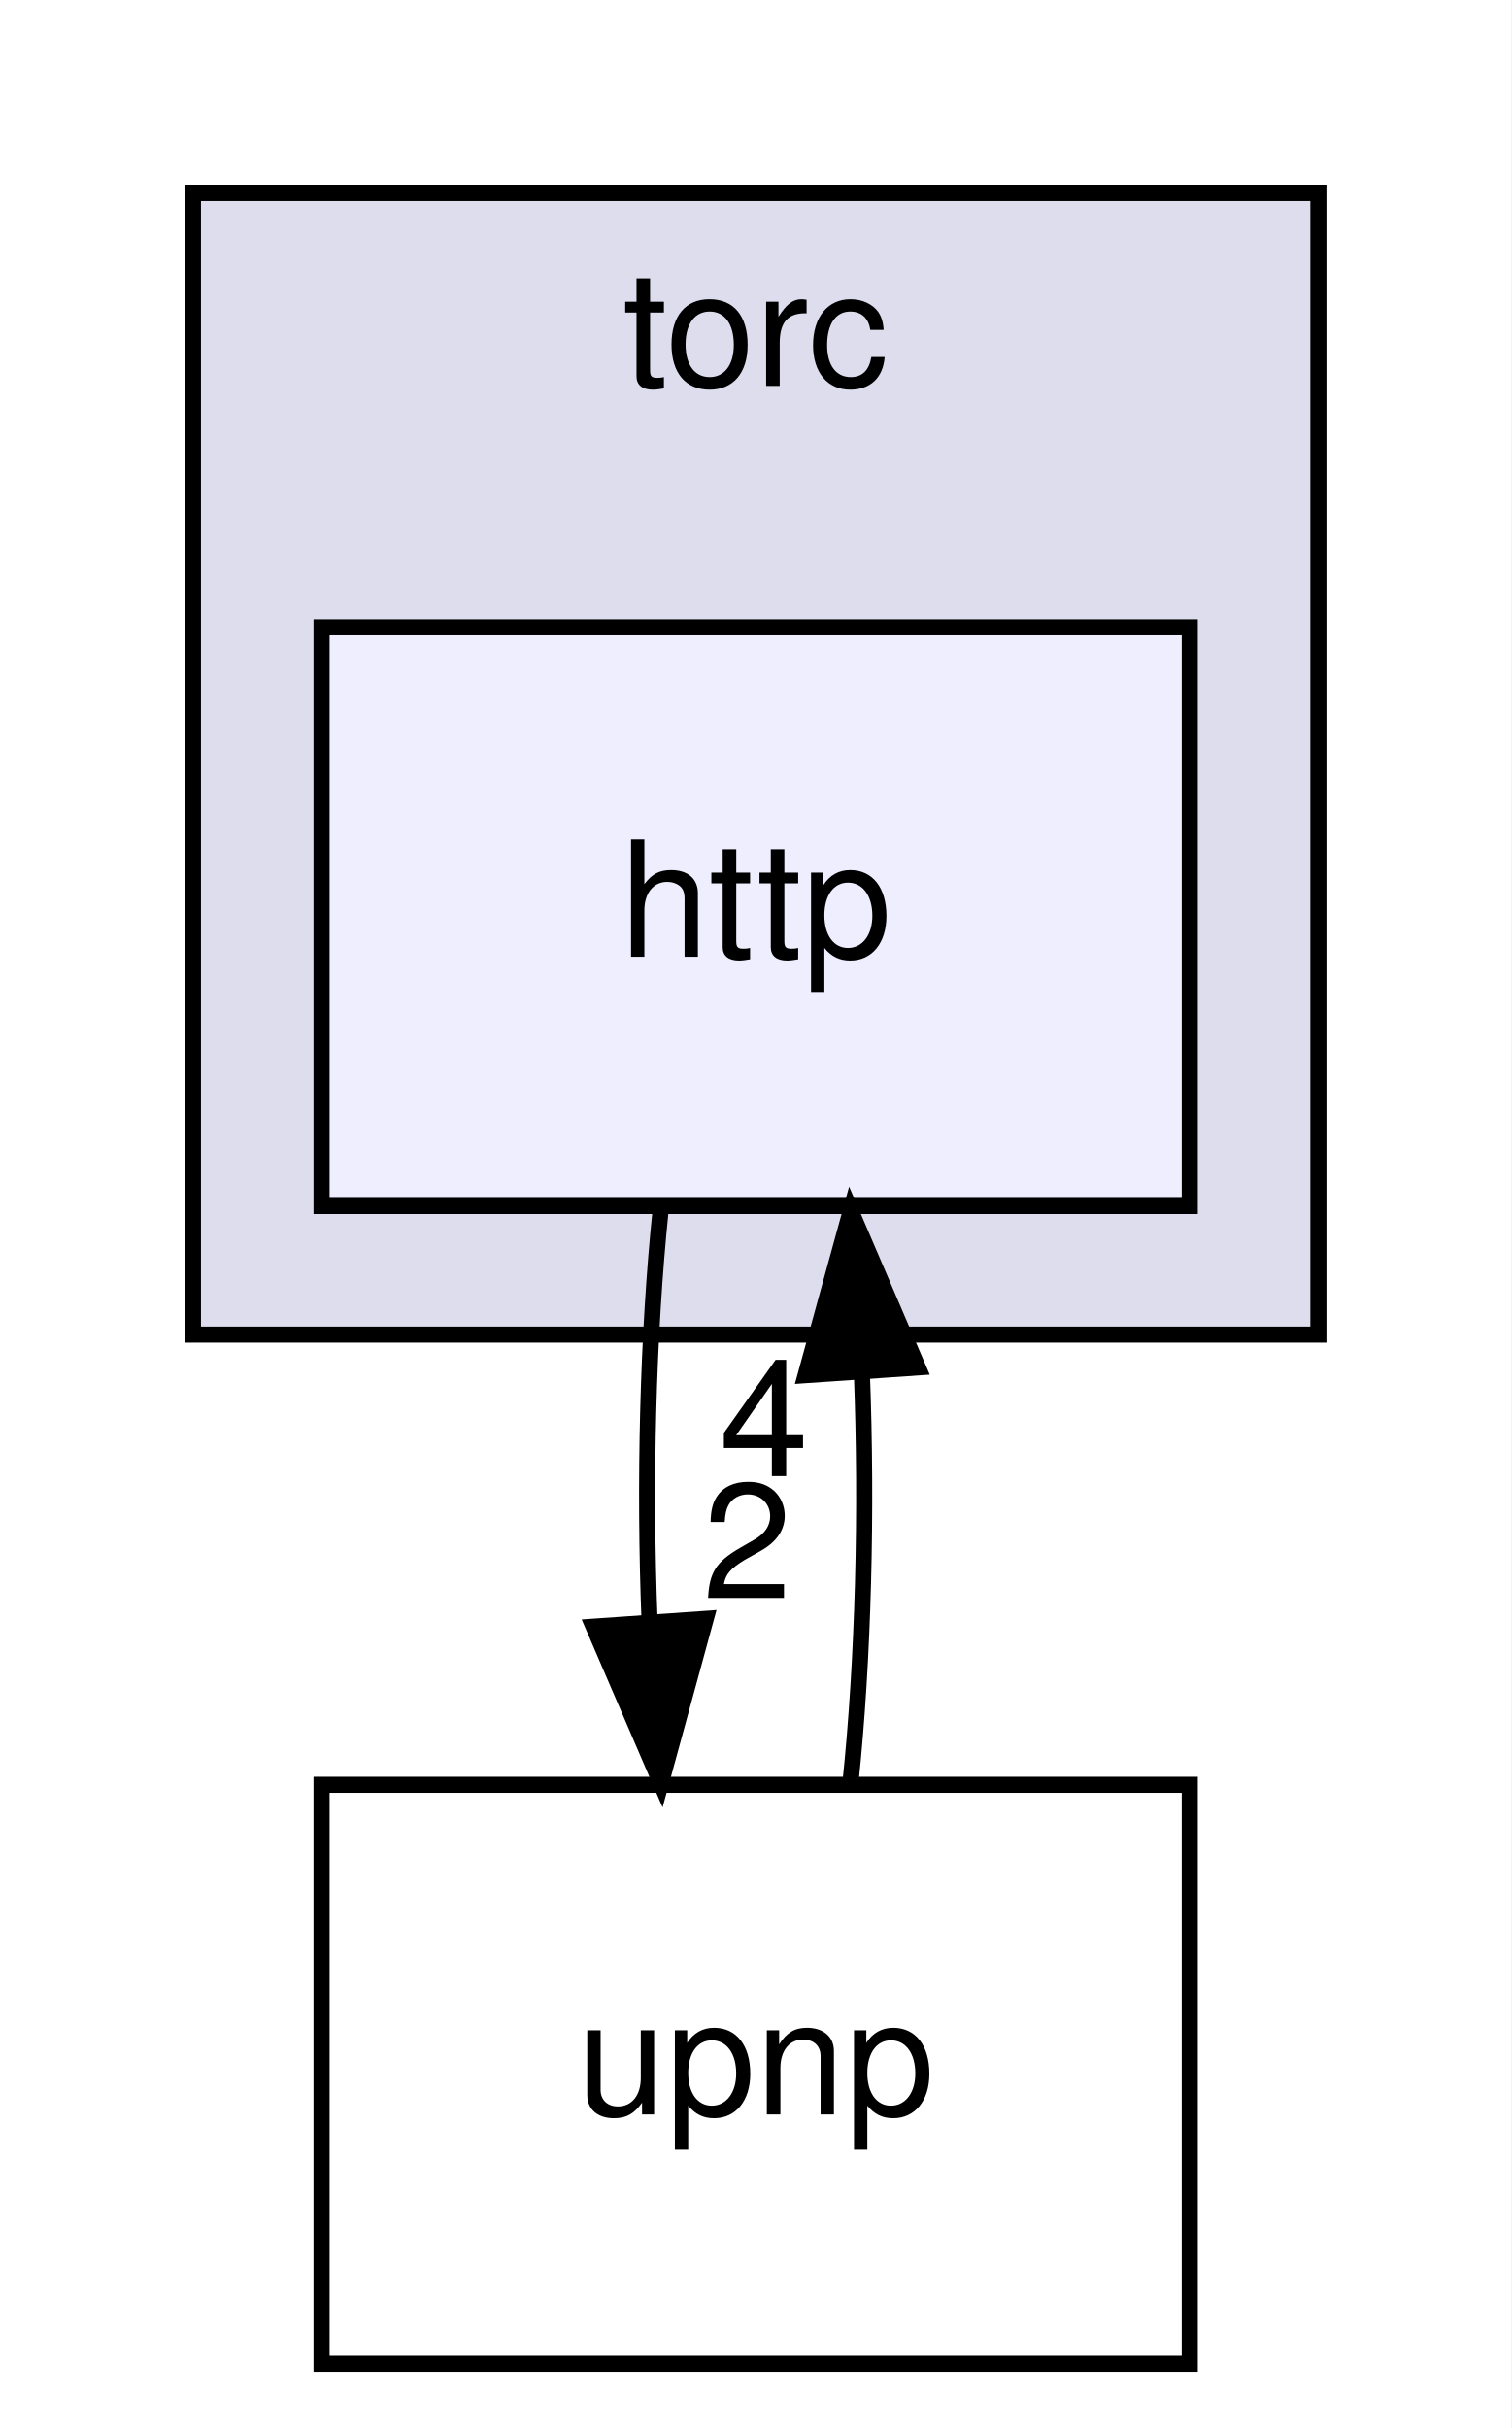
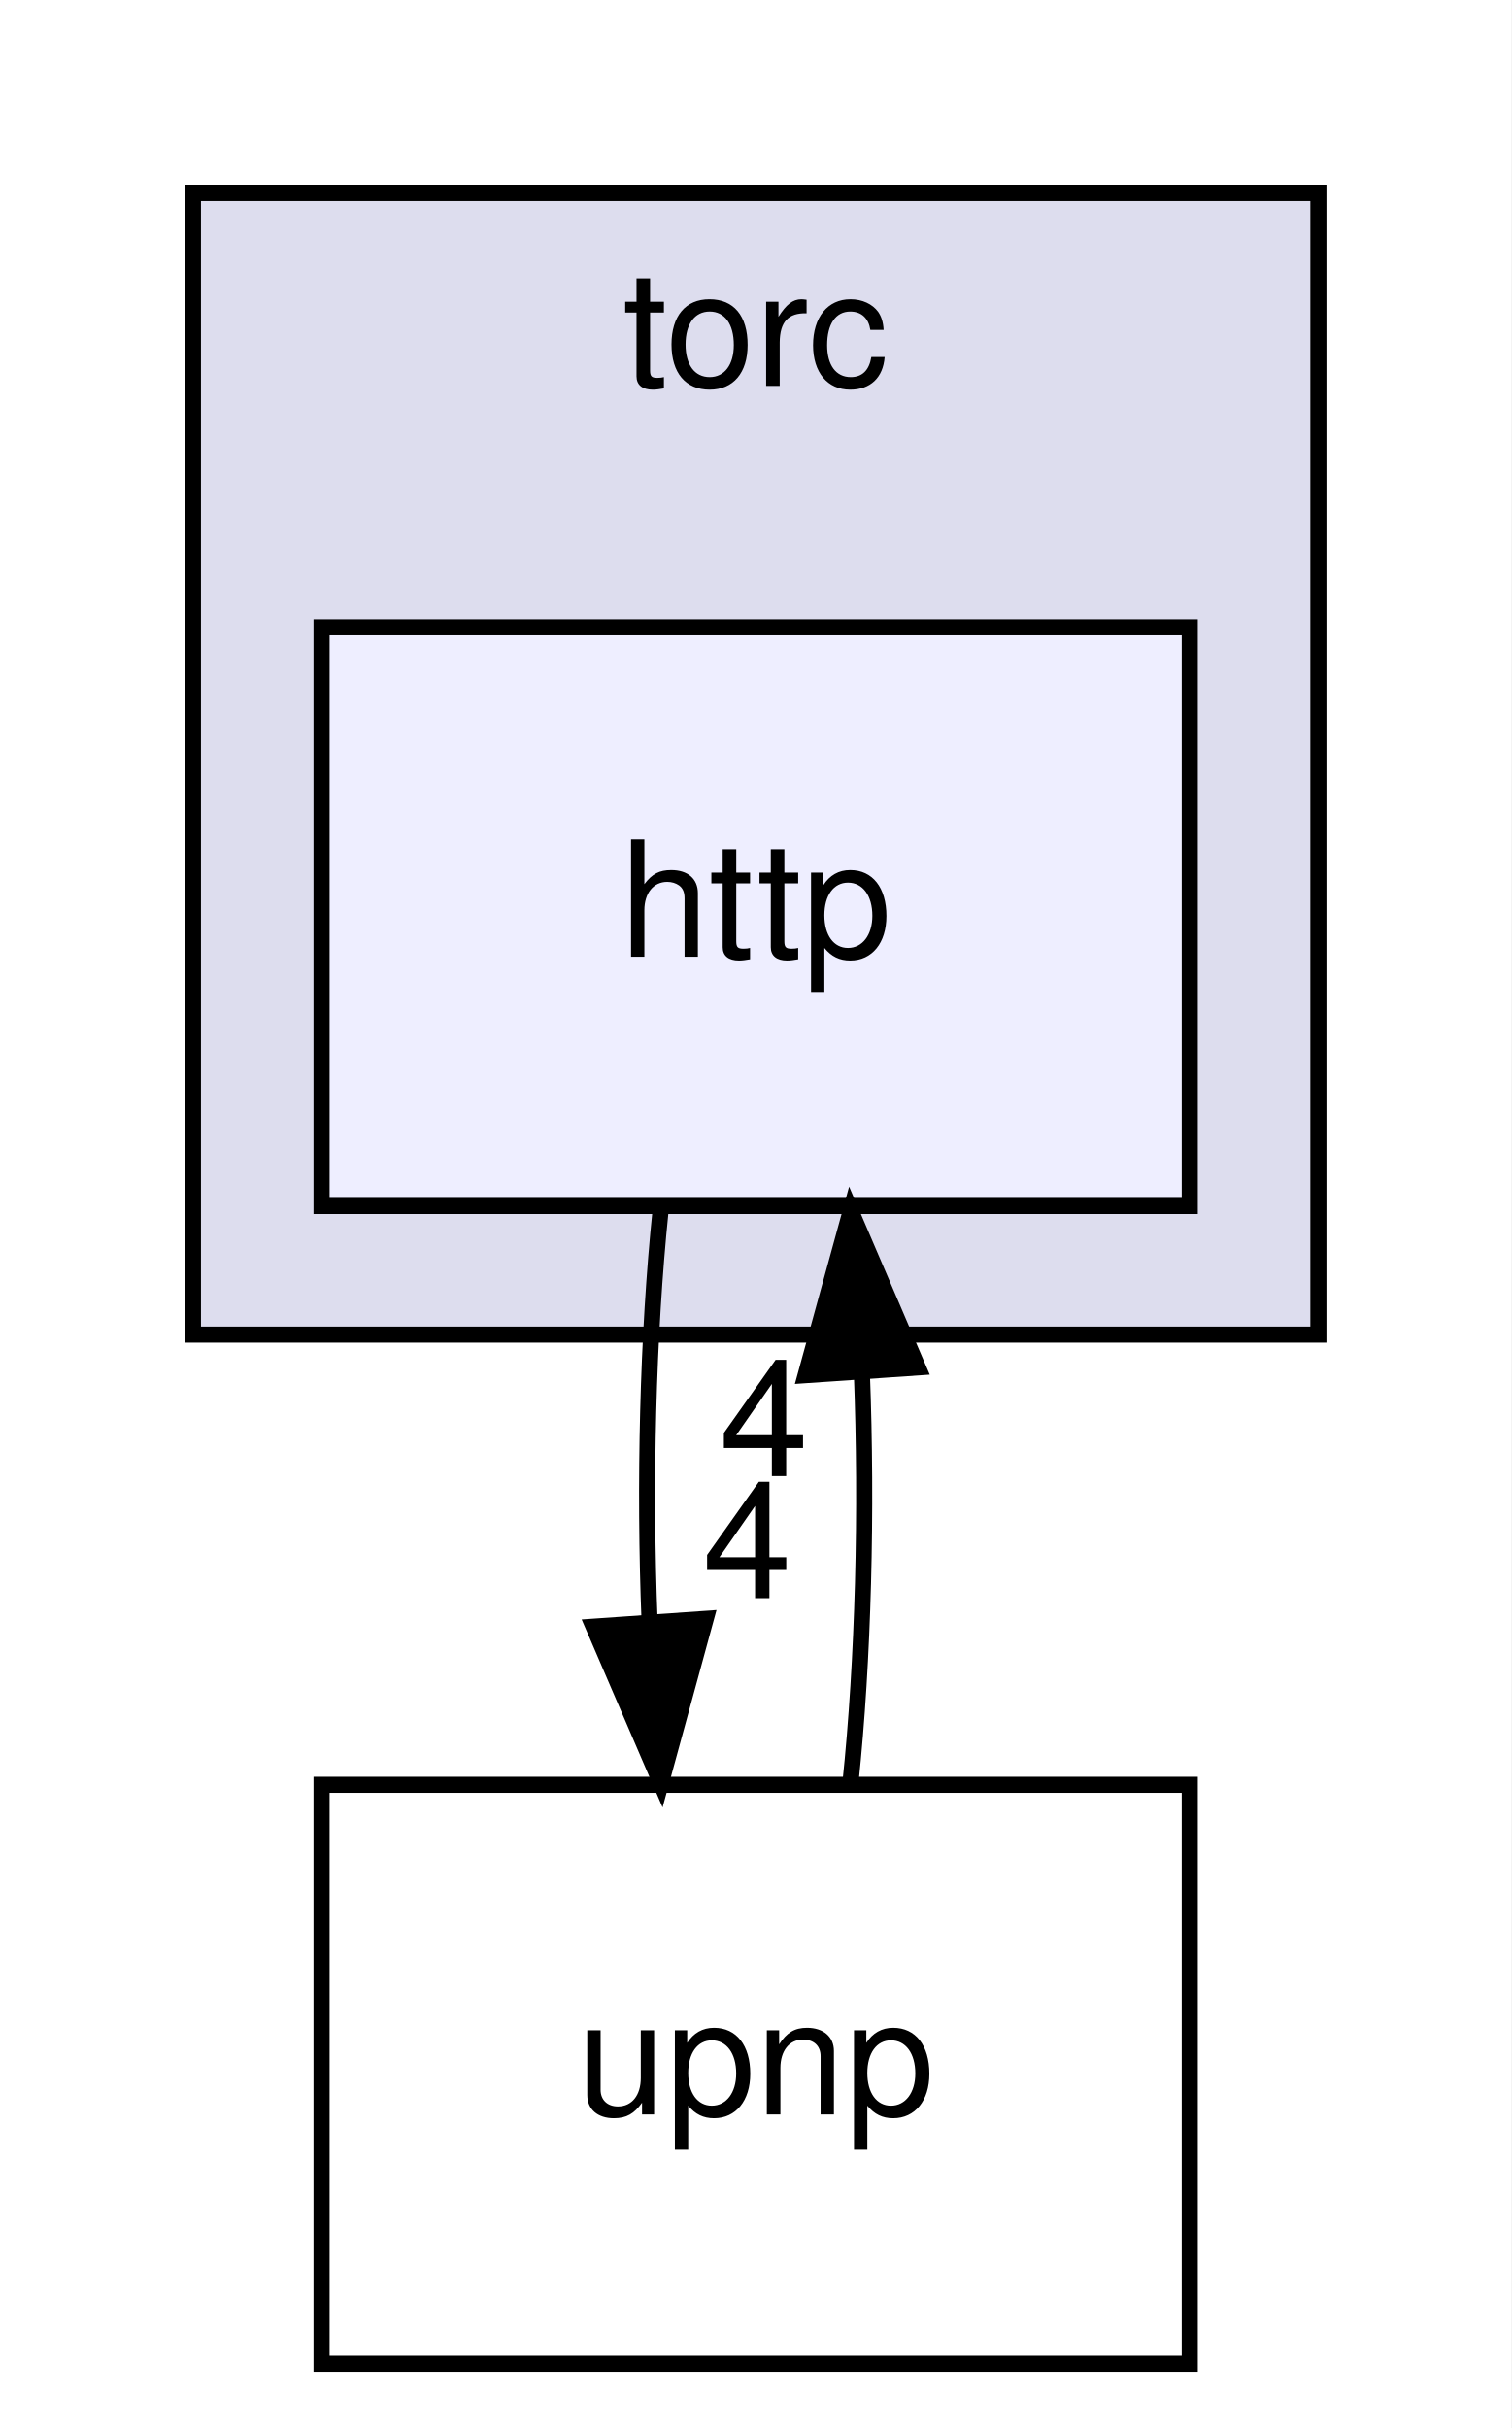
<svg xmlns="http://www.w3.org/2000/svg" xmlns:xlink="http://www.w3.org/1999/xlink" width="94pt" height="151pt" viewBox="0.00 0.00 94.00 151.00">
  <g id="graph0" class="graph" transform="scale(1 1) rotate(0) translate(4 147)">
    <polygon fill="white" stroke="none" points="-4,4 -4,-147 90,-147 90,4 -4,4" />
    <g id="clust1" class="cluster">
      <g id="a_clust1">
        <a xlink:href="dir_19e1fafdf157c27762559b97f5d6a2d3.html" target="_top" xlink:title="torc">
          <polygon fill="#ddddee" stroke="black" points="8,-64 8,-135 78,-135 78,-64 8,-64" />
          <text text-anchor="middle" x="43" y="-123" font-family="Helvetica,sans-Serif" font-size="10.00">torc</text>
        </a>
      </g>
    </g>
    <g id="node1" class="node">
      <g id="a_node1">
        <a xlink:href="dir_5dec6d08b23834b4bbcf2e66f6498dfa.html" target="_top" xlink:title="http">
          <polygon fill="#eeeeff" stroke="black" points="70,-108 16,-108 16,-72 70,-72 70,-108" />
          <text text-anchor="middle" x="43" y="-87.5" font-family="Helvetica,sans-Serif" font-size="10.00">http</text>
        </a>
      </g>
    </g>
    <g id="node2" class="node">
      <g id="a_node2">
        <a xlink:href="dir_600fd7ae3a660f6e1e69017e043cea0b.html" target="_top" xlink:title="upnp">
          <polygon fill="none" stroke="black" points="70,-36 16,-36 16,-0 70,-0 70,-36" />
          <text text-anchor="middle" x="43" y="-15.5" font-family="Helvetica,sans-Serif" font-size="10.00">upnp</text>
        </a>
      </g>
    </g>
    <g id="edge1" class="edge">
      <path fill="none" stroke="black" d="M37.084,-71.697C36.289,-63.983 36.062,-54.712 36.405,-46.112" />
      <polygon fill="black" stroke="black" points="39.898,-46.324 37.105,-36.104 32.915,-45.836 39.898,-46.324" />
      <g id="a_edge1-headlabel">
-         <a xlink:href="dir_000005_000013.html" target="_top" xlink:title="2">
-           <text text-anchor="middle" x="42.48" y="-47.608" font-family="Helvetica,sans-Serif" font-size="10.00">2</text>
+         <a xlink:href="dir_000005_000013.html" target="_top" xlink:title="4">
+           <text text-anchor="middle" x="42.48" y="-47.608" font-family="Helvetica,sans-Serif" font-size="10.00">4</text>
        </a>
      </g>
    </g>
    <g id="edge2" class="edge">
      <path fill="none" stroke="black" d="M48.895,-36.104C49.7,-43.791 49.937,-53.054 49.604,-61.665" />
      <polygon fill="black" stroke="black" points="46.108,-61.48 48.916,-71.697 53.092,-61.96 46.108,-61.48" />
      <g id="a_edge2-headlabel">
        <a xlink:href="dir_000013_000005.html" target="_top" xlink:title="4">
          <text text-anchor="middle" x="43.522" y="-55.2" font-family="Helvetica,sans-Serif" font-size="10.00">4</text>
        </a>
      </g>
    </g>
  </g>
</svg>
